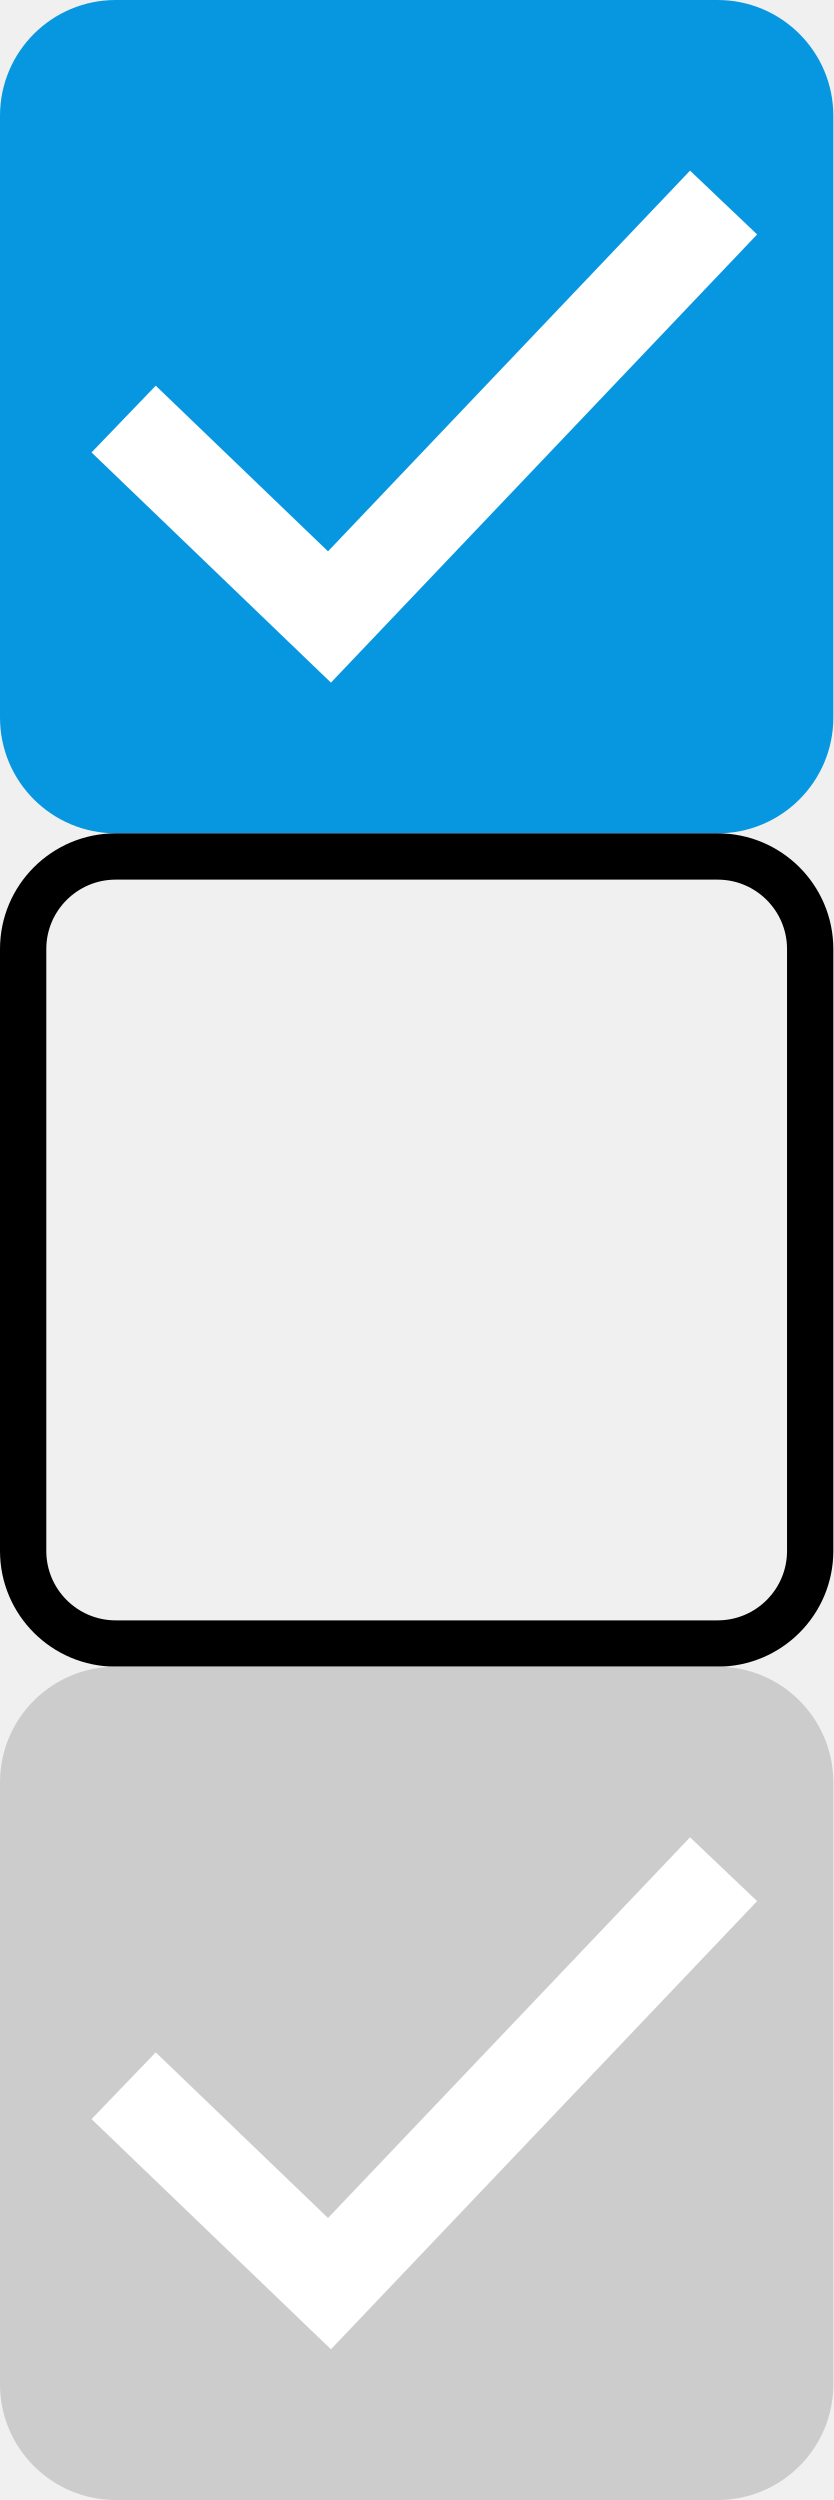
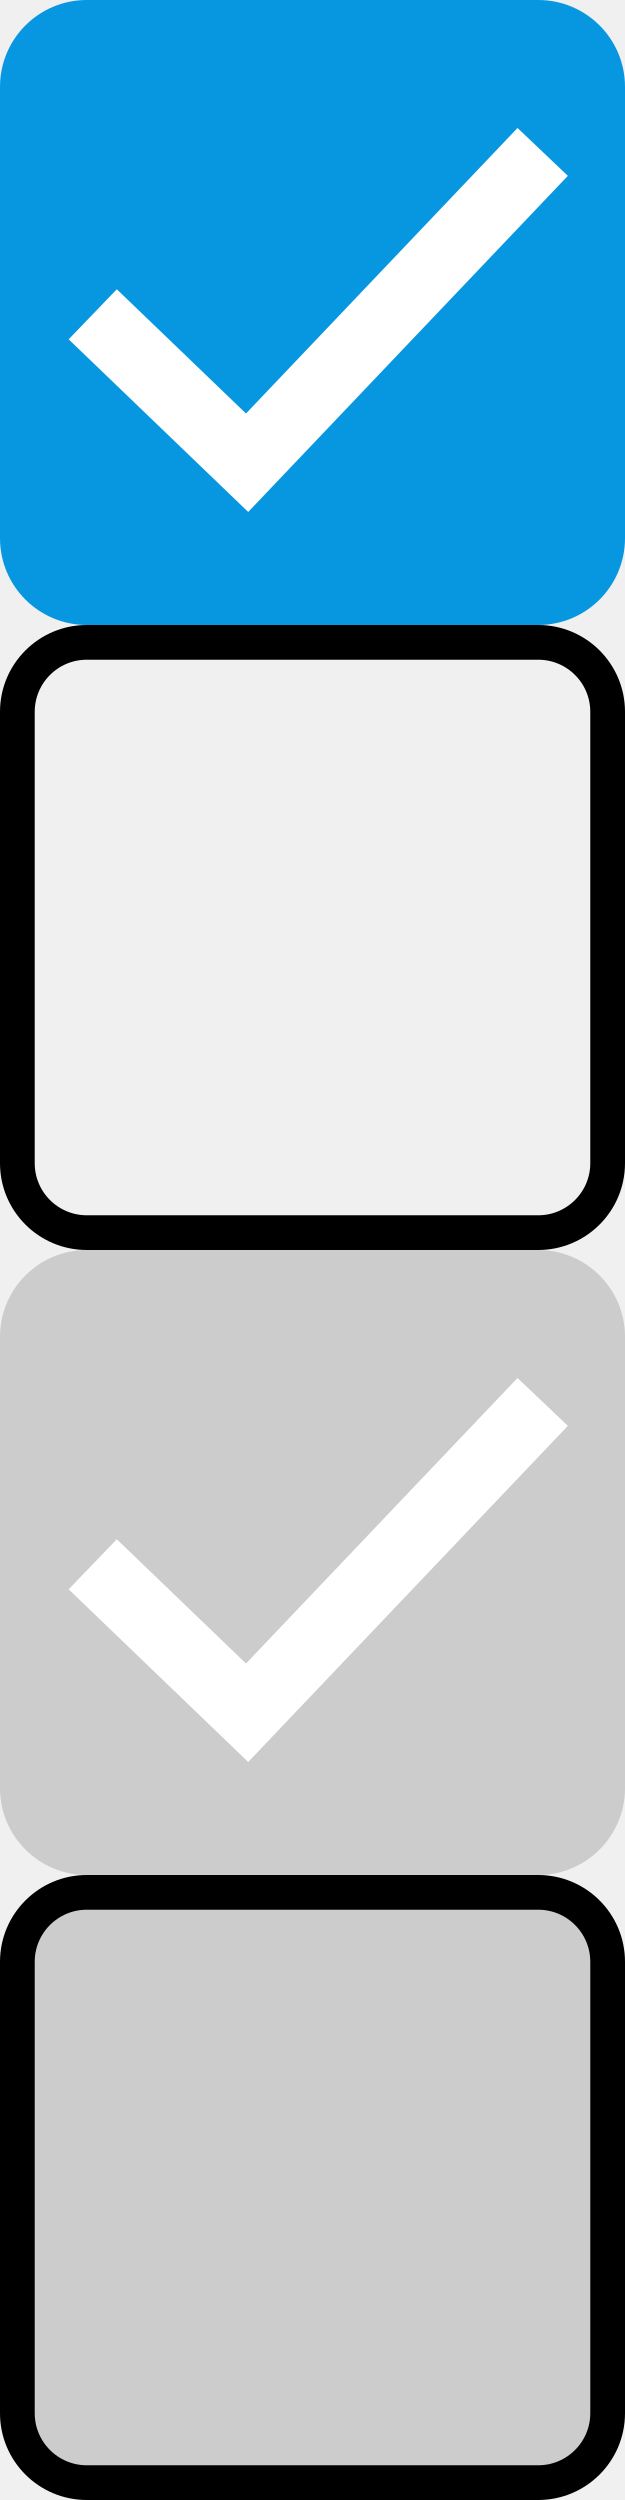
<svg xmlns="http://www.w3.org/2000/svg">
  <view id="on" viewBox="0 0 18 18" />
  <g fill="none" fill-rule="evenodd">
    <rect width="17" height="17" fill="#0797E1" stroke="#0797E1" rx="2" x=".5" y=".5" />
    <polyline stroke="#FFF" stroke-linecap="square" stroke-width="2" points="3.5 10.327 7.579 13.5 14.5 4.5" transform="rotate(6 9 9)" />
  </g>
  <view id="off" viewBox="0 18 18 18" />
  <rect width="17" height="17" x=".5" y="18.5" fill="none" stroke="#000" rx="2" />
  <view id="on-disabled" viewBox="0 36 18 18" />
  <g fill="none" fill-rule="evenodd" transform="translate(0, 36)">
    <rect width="17" height="17" fill="#ccc" stroke="#ccc" rx="2" x=".5" y=".5" />
    <polyline stroke="#FFF" stroke-linecap="square" stroke-width="2" points="3.5 10.327 7.579 13.5 14.5 4.5" transform="rotate(6 9 9)" />
  </g>
+   <view id="off-disabled" viewBox="0 54 18 18" />
+   <rect width="17" height="17" x=".5" y="54.5" fill="#ccc" stroke="#000" rx="2" />
</svg>
